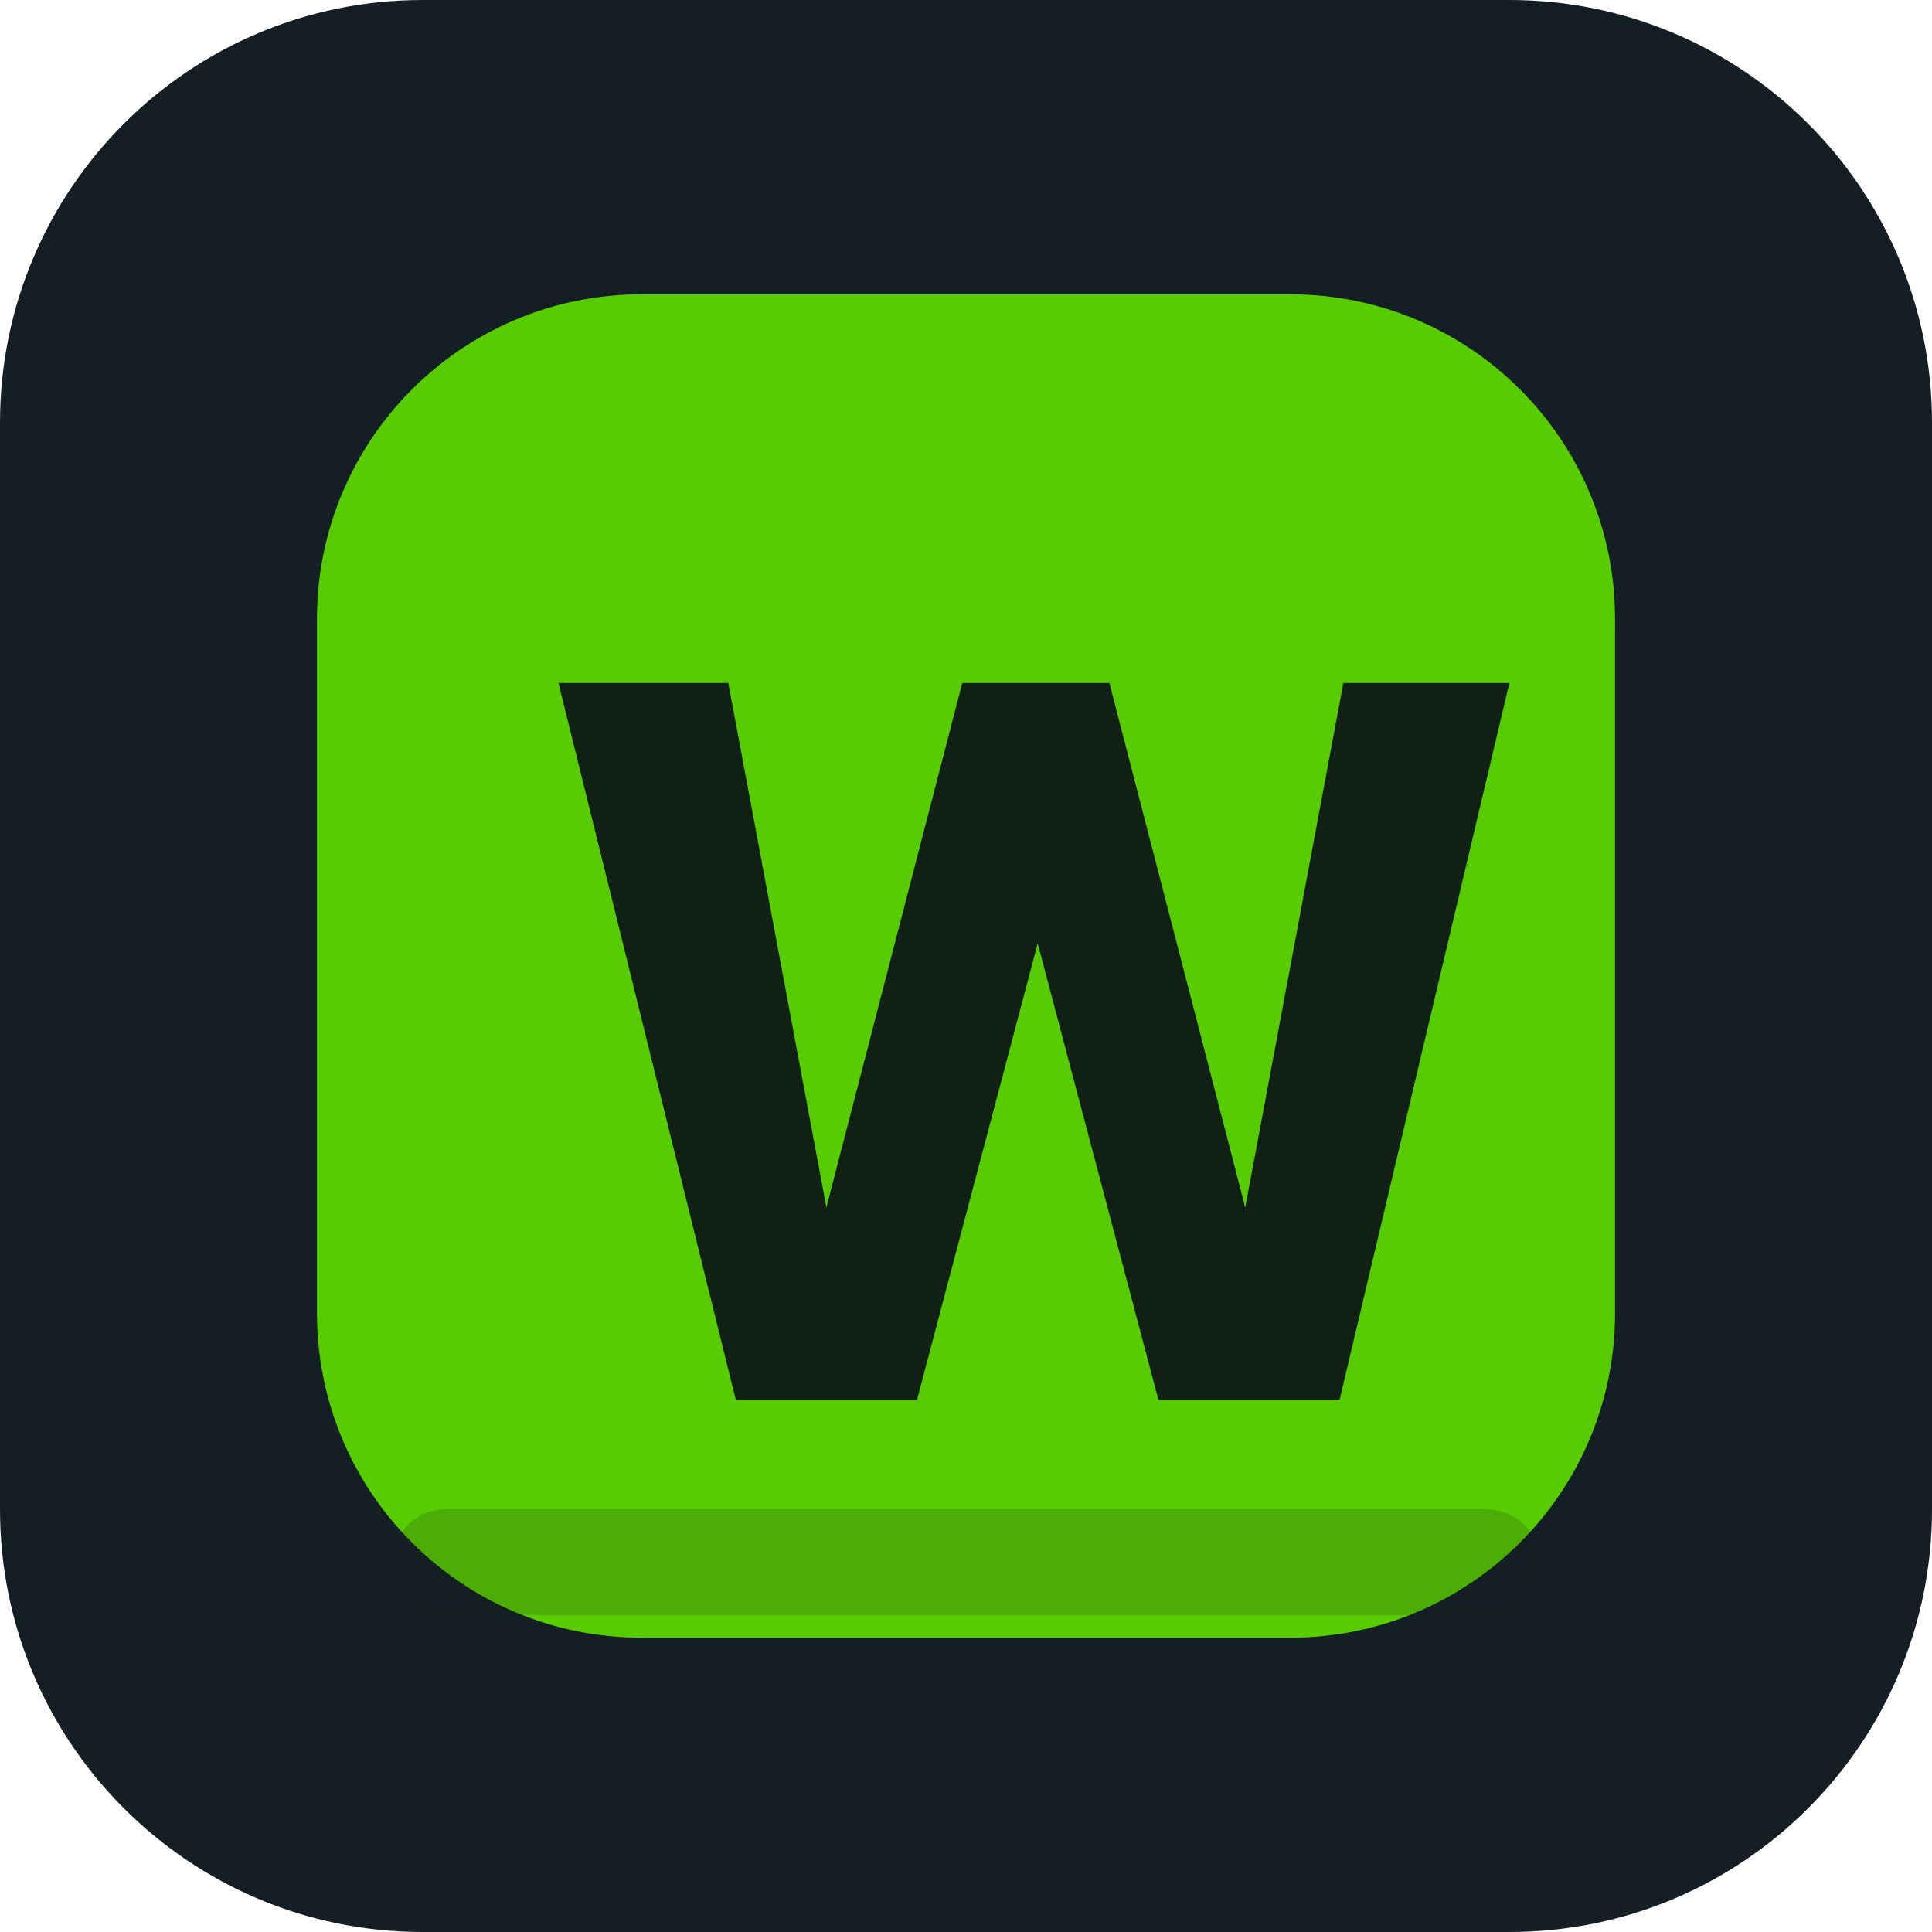
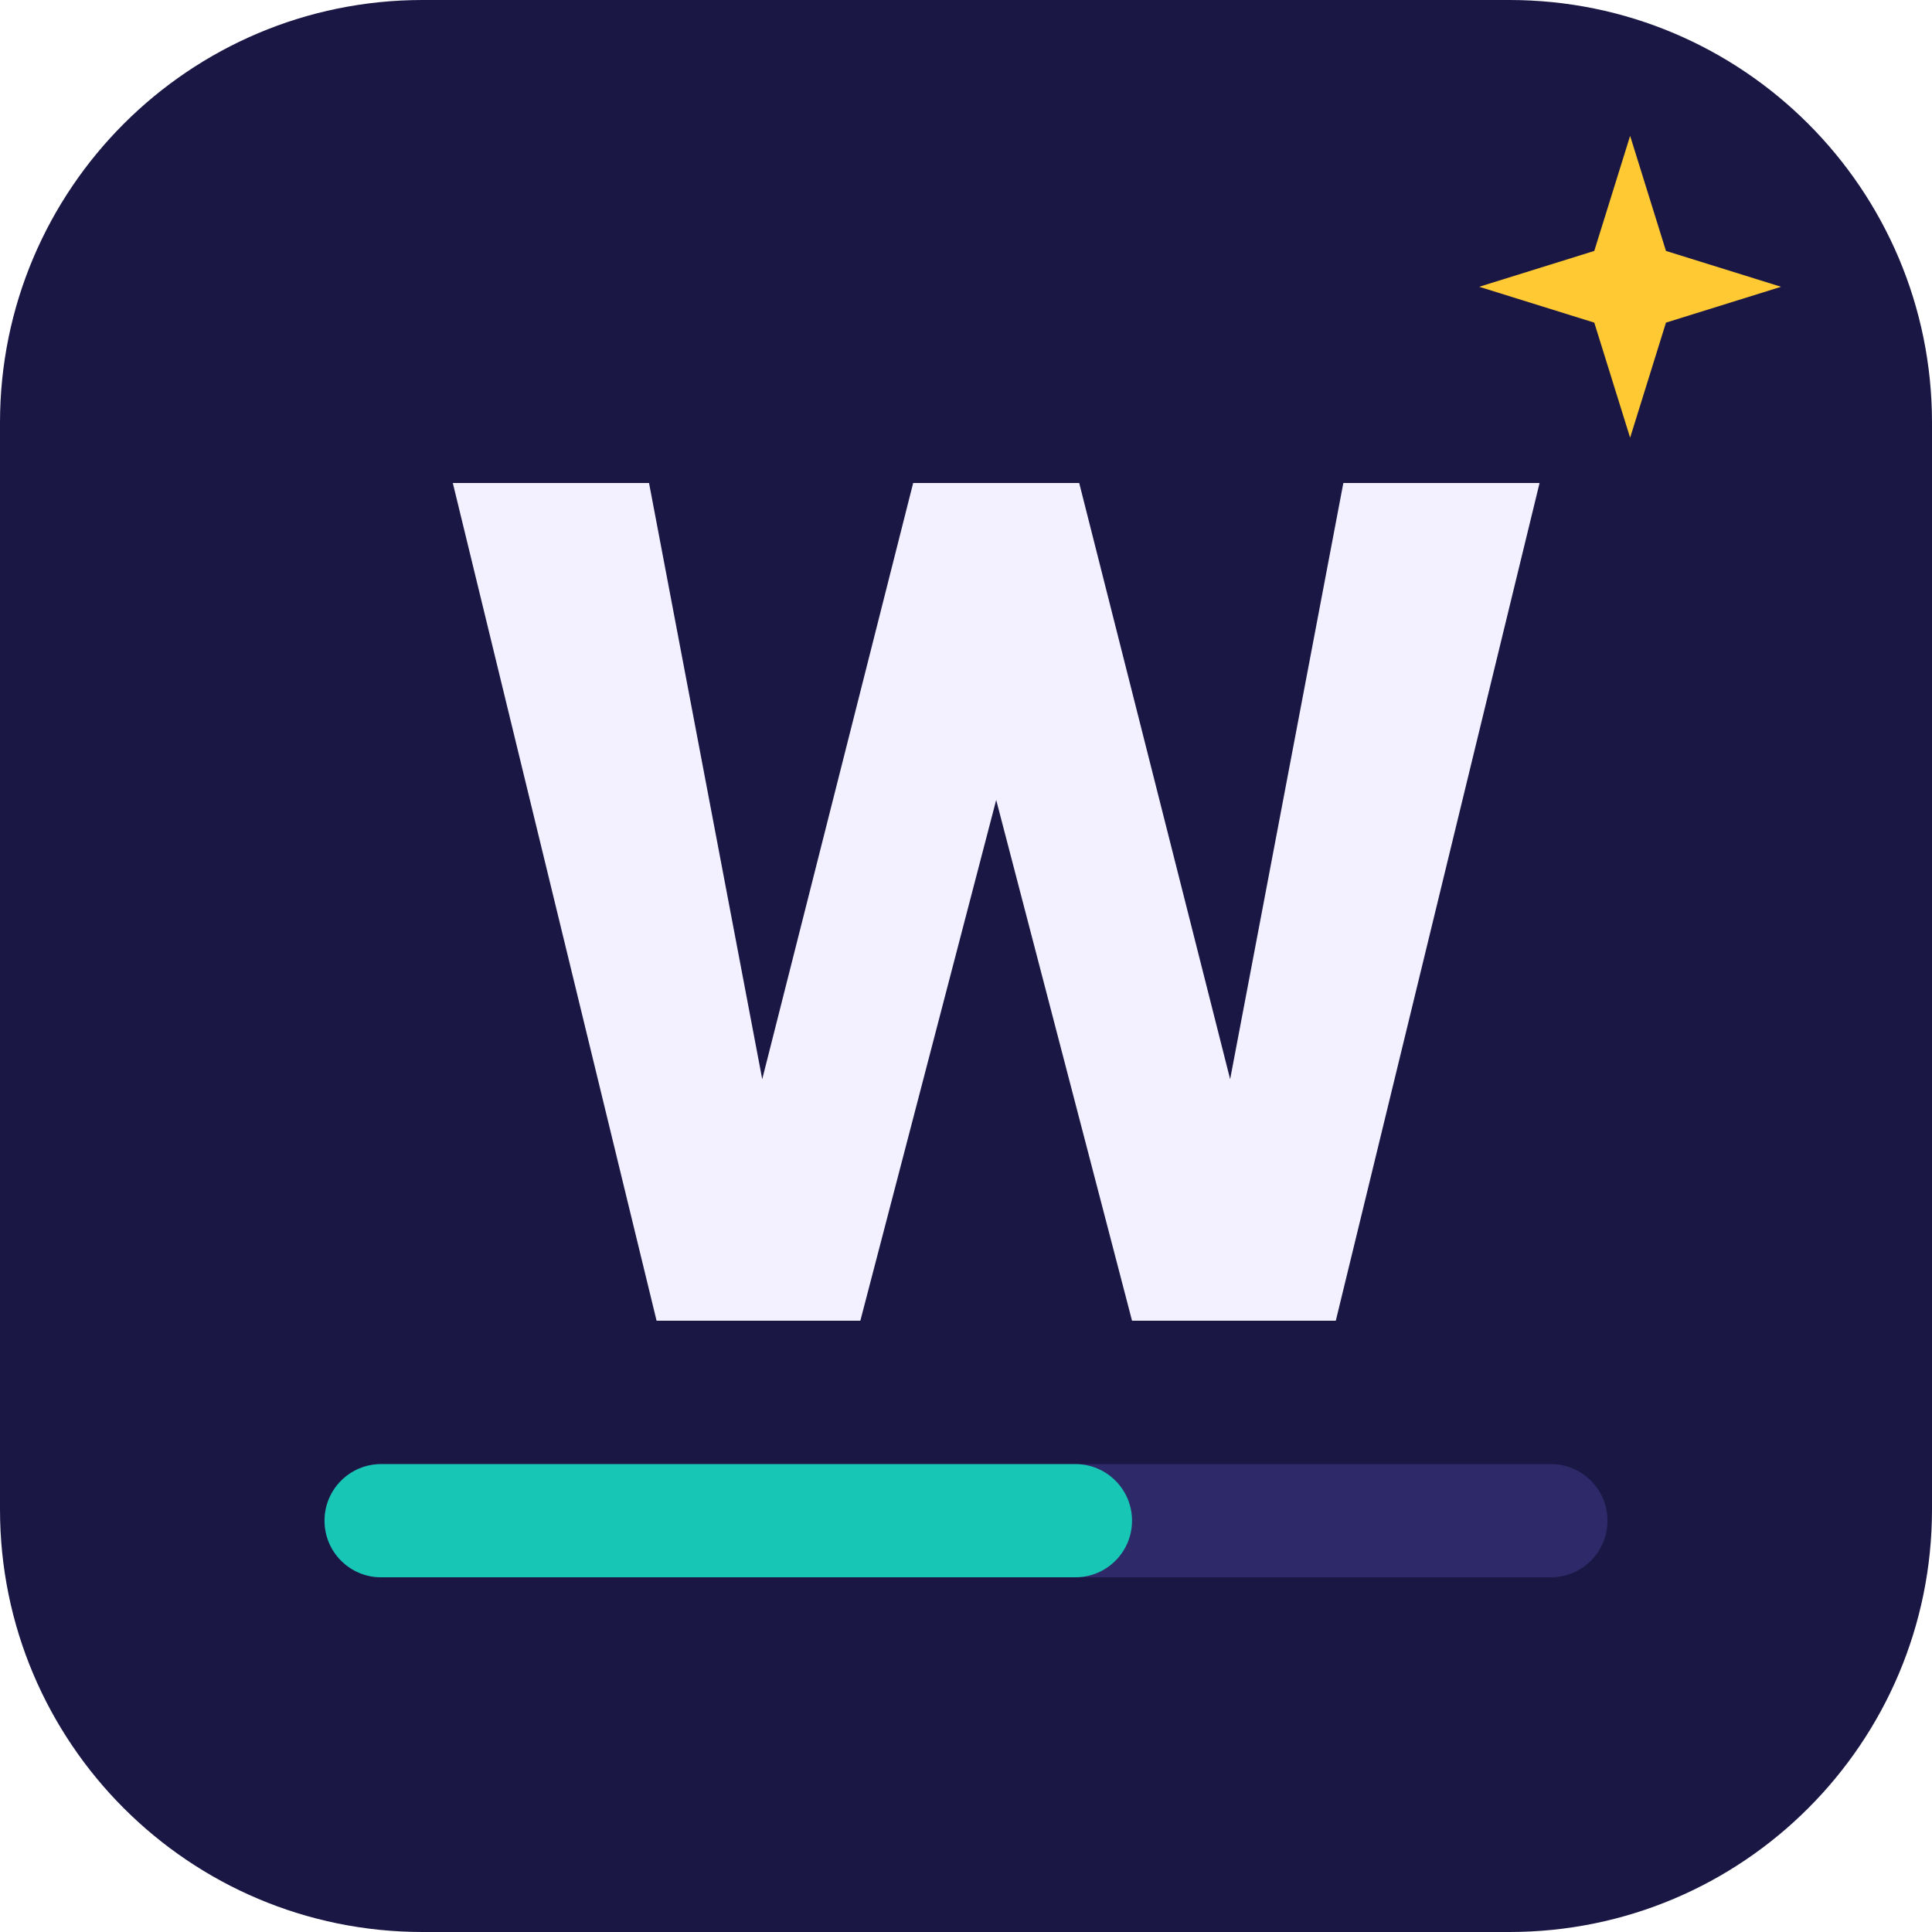
<svg xmlns="http://www.w3.org/2000/svg" viewBox="0 0 512 512" role="img" aria-label="Word Snap">
-   <rect width="512" height="512" rx="112" fill="#131f24" />
-   <rect x="84" y="78" width="344" height="356" rx="86" fill="#58cc02" />
-   <path d="M148 181h45l26 139 36-139h39l36 139 26-139h44l-45 190h-48l-32-121-32 121h-48l-47-190z" fill="#102015" />
-   <path d="M118 414h276" stroke="#102015" stroke-width="28" stroke-linecap="round" opacity=".18" />
+   <rect width="512" height="512" rx="112" fill="#1a1745" />
+   <rect x="86" y="388" width="340" height="30" rx="15" fill="#2e2968" />
+   <rect x="86" y="388" width="214" height="30" rx="15" fill="#18c6b5" />
+   <path d="M120 128h52l30 158 40-158h44l40 158 30-158h52l-54 222h-54l-36-138-36 138h-54z" fill="#f3f1ff" />
+   <path transform="translate(392 36) scale(5)" d="M8 0l1.9 6.1L16 8l-6.1 1.9L8 16l-1.9-6.1L0 8l6.1-1.9z" fill="#ffc933" />
</svg>
